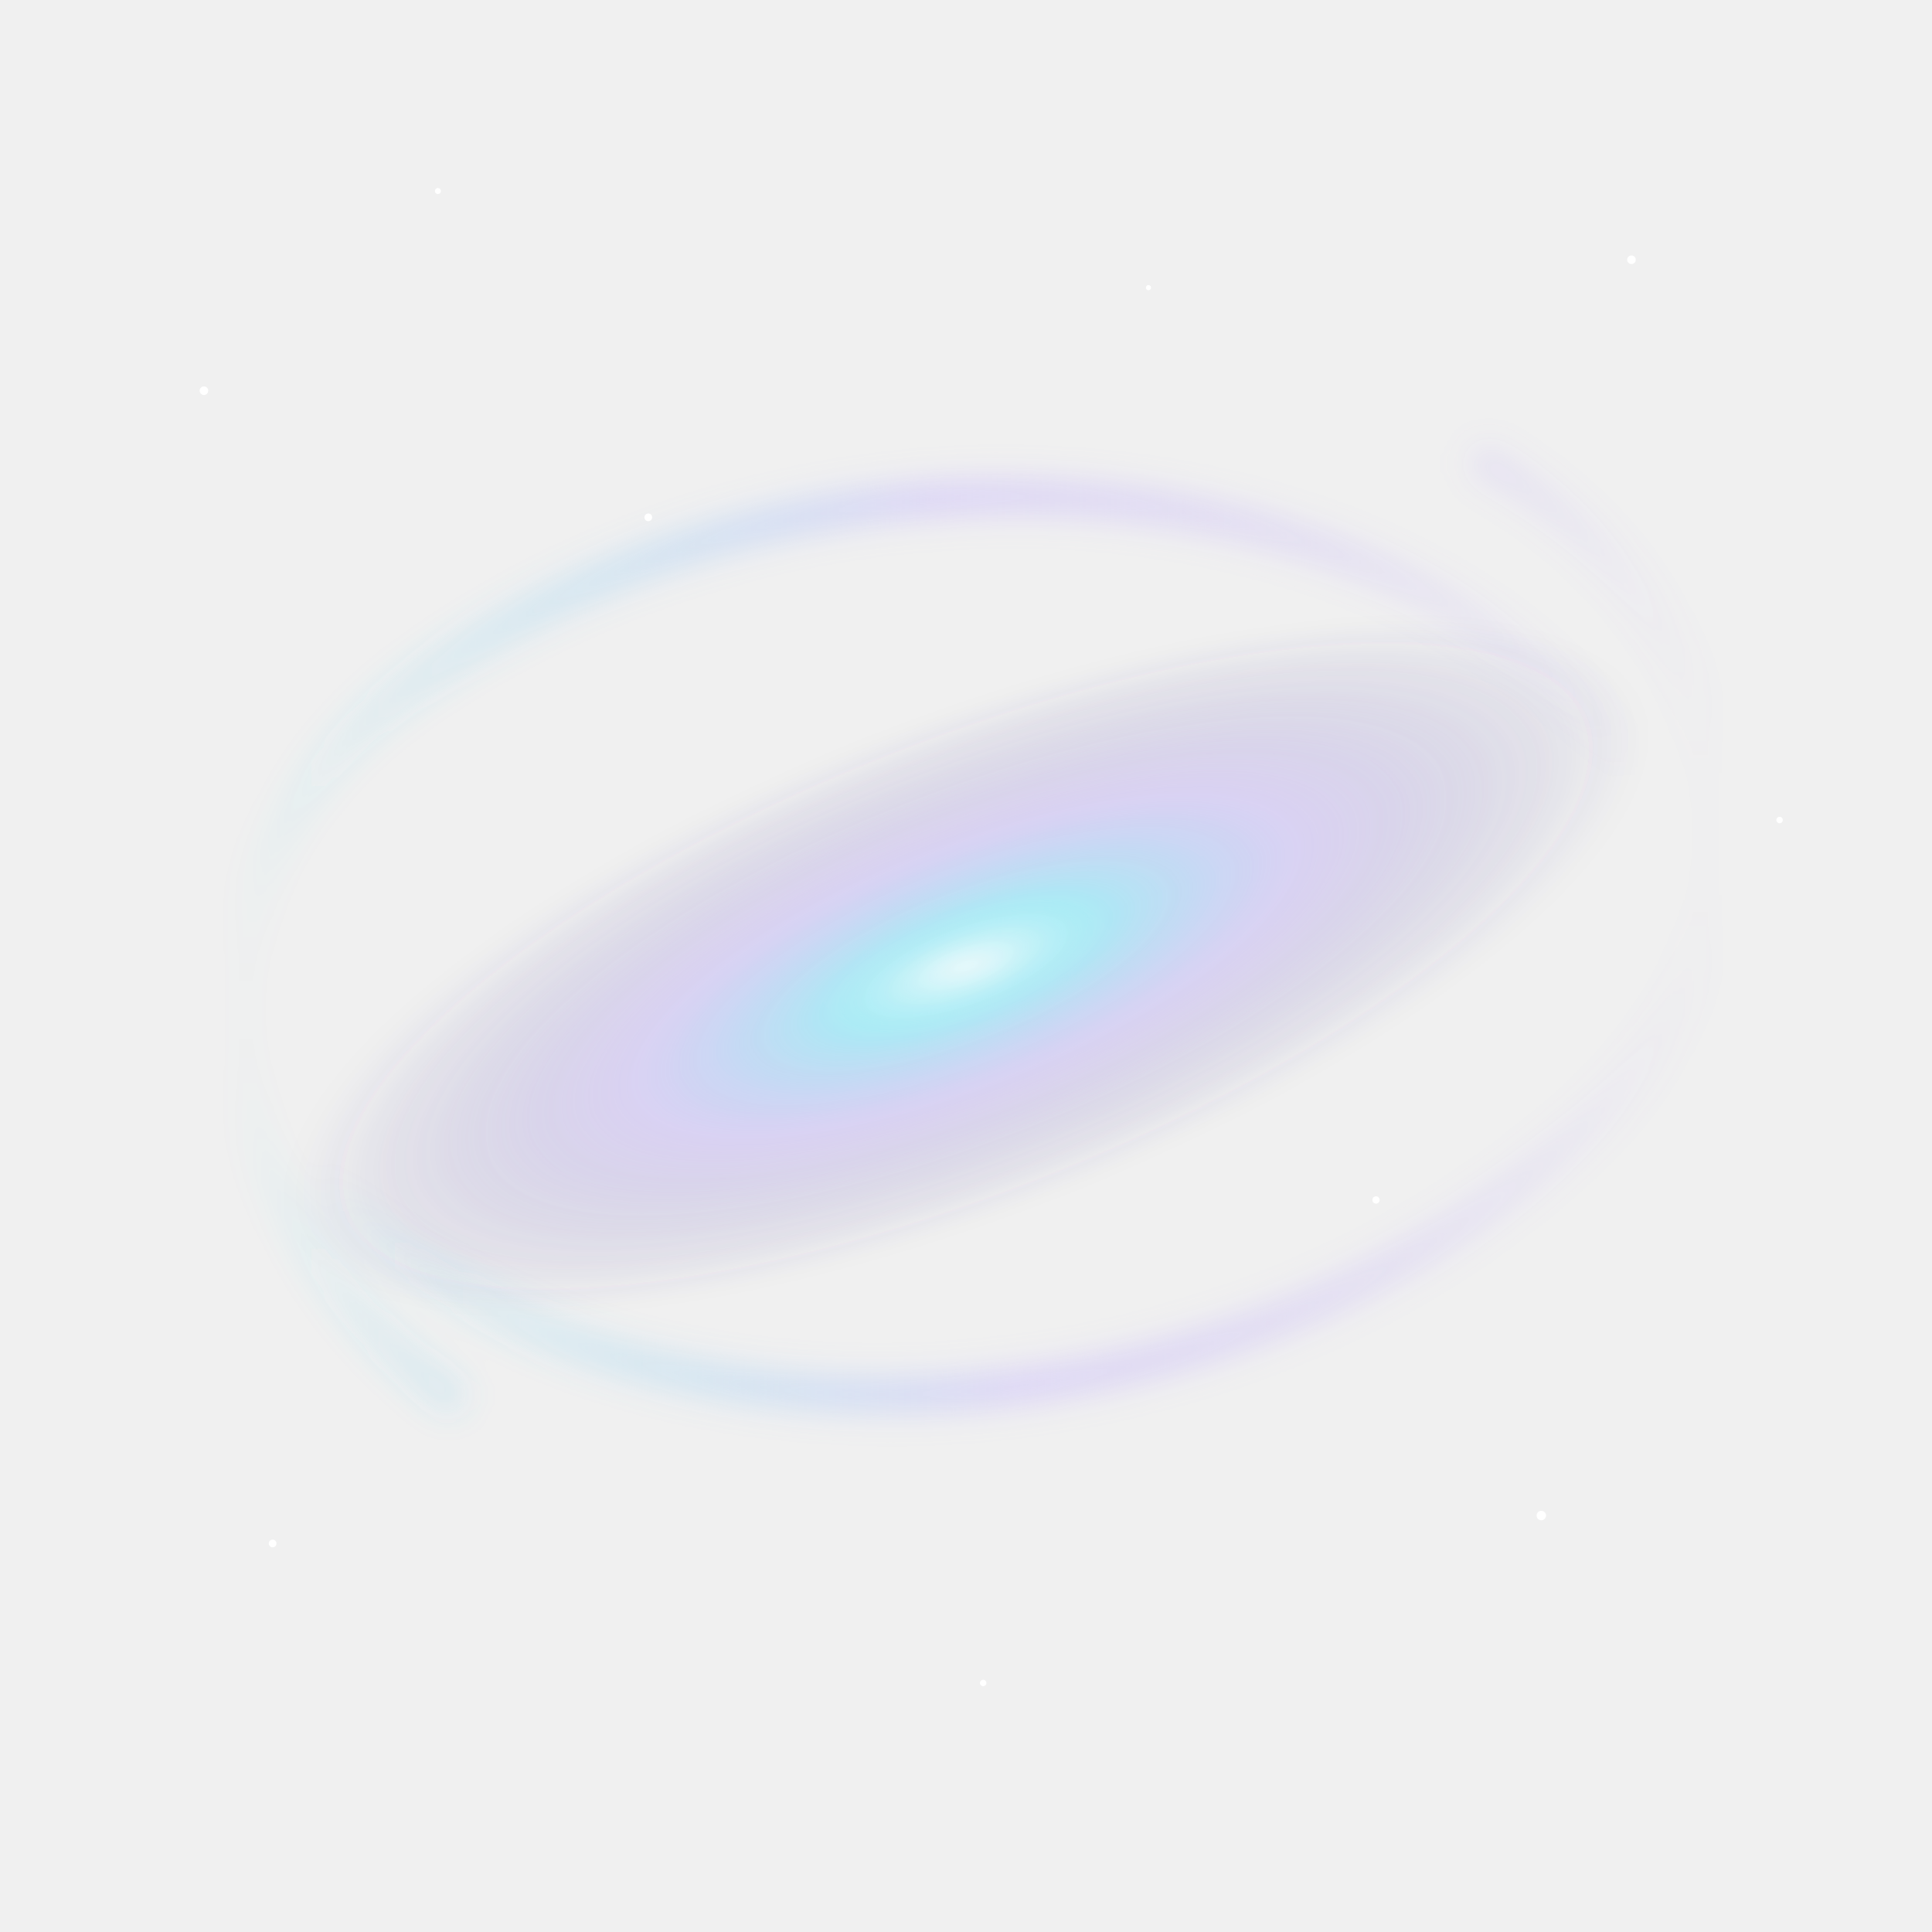
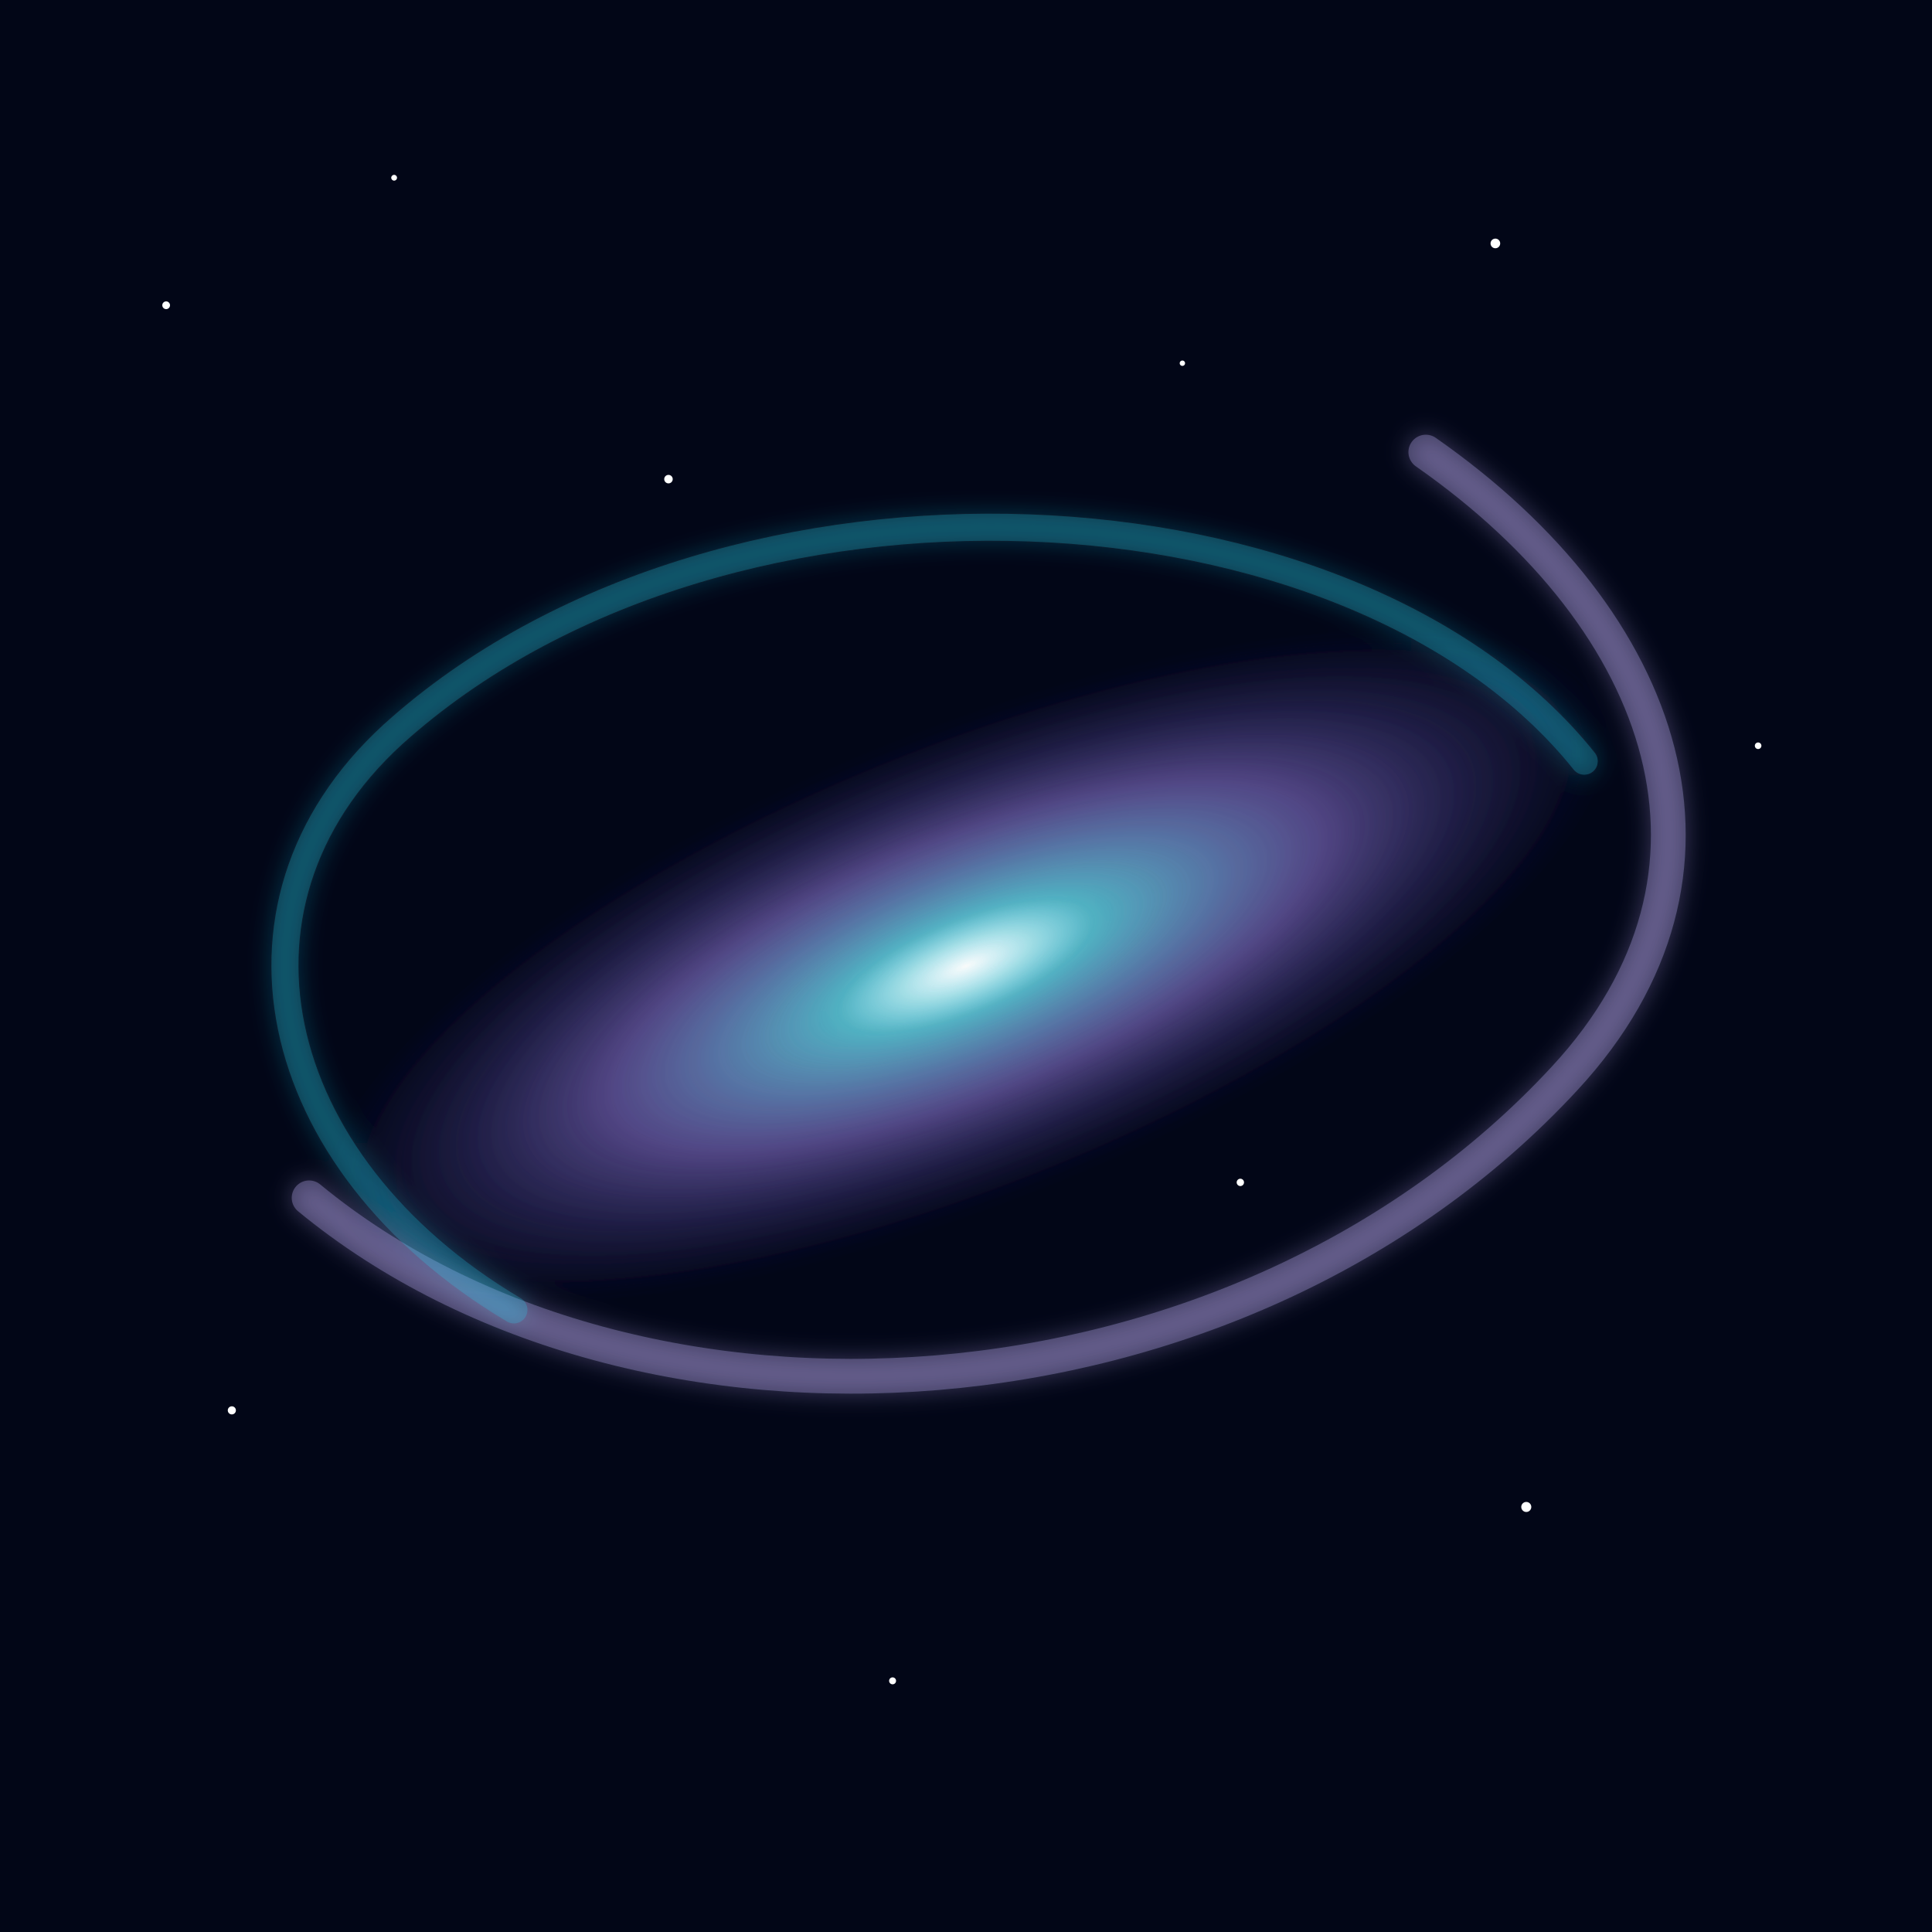
- <svg xmlns="http://www.w3.org/2000/svg" viewBox="0 0 900 900">
+ <svg xmlns="http://www.w3.org/2000/svg" viewBox="0 0 1000 1000">
  <defs>
    <radialGradient id="core">
-       <stop stop-color="#fff" stop-opacity=".85" />
-       <stop offset=".18" stop-color="#67e8f9" stop-opacity=".52" />
-       <stop offset=".5" stop-color="#a78bfa" stop-opacity=".3" />
+       <stop stop-color="#fff" stop-opacity=".9" />
+       <stop offset=".2" stop-color="#67e8f9" stop-opacity=".5" />
+       <stop offset=".55" stop-color="#a78bfa" stop-opacity=".28" />
      <stop offset="1" stop-color="#312e81" stop-opacity="0" />
    </radialGradient>
-     <linearGradient id="arm">
-       <stop stop-color="#22d3ee" stop-opacity="0" />
-       <stop offset=".5" stop-color="#c4b5fd" stop-opacity=".44" />
-       <stop offset="1" stop-color="#a78bfa" stop-opacity="0" />
-     </linearGradient>
    <filter id="glow">
-       <feGaussianBlur stdDeviation="7" />
+       <feGaussianBlur stdDeviation="6" result="b" />
+       <feMerge>
+         <feMergeNode in="b" />
+         <feMergeNode in="SourceGraphic" />
+       </feMerge>
    </filter>
  </defs>
-   <ellipse cx="450" cy="450" rx="330" ry="112" fill="url(#core)" transform="rotate(-22 450 450)" filter="url(#glow)" />
-   <g fill="none" stroke="url(#arm)" stroke-width="17" stroke-linecap="round" filter="url(#glow)">
-     <path d="M145 548c126 137 414 141 591-21 107-98 74-244-43-311" />
-     <path d="M758 353c-96-130-359-175-559-39-131 89-110 246 10 336" />
+   <rect width="1000" height="1000" fill="#020617" />
+   <g transform-origin="500 500" filter="url(#glow)">
+     <animateTransform attributeName="transform" type="rotate" from="0 500 500" to="360 500 500" dur="90s" repeatCount="indefinite" />
+     <ellipse cx="500" cy="500" rx="360" ry="120" fill="url(#core)" transform="rotate(-22 500 500)" />
+     <path d="M160 620c170 140 480 122 650-62 98-106 54-236-72-324" fill="none" stroke="#c4b5fd" stroke-width="18" stroke-opacity=".3" stroke-linecap="round" />
+     <path d="M820 394c-120-150-442-166-612-18-102 88-70 226 58 302" fill="none" stroke="#22d3ee" stroke-width="14" stroke-opacity=".24" stroke-linecap="round" />
  </g>
  <g fill="#fff">
-     <circle cx="95" cy="182" r="2" />
-     <circle cx="204" cy="89" r="1.4" />
-     <circle cx="302" cy="241" r="1.8" />
-     <circle cx="760" cy="121" r="2" />
-     <circle cx="829" cy="382" r="1.5" />
-     <circle cx="718" cy="706" r="2.2" />
-     <circle cx="458" cy="784" r="1.5" />
-     <circle cx="127" cy="719" r="1.8" />
-     <circle cx="535" cy="134" r="1.2" />
-     <circle cx="641" cy="559" r="1.7" />
+     <circle cx="86" cy="158" r="2">
+       <animate attributeName="opacity" values="0;.95;.2;0" dur="3.2s" repeatCount="indefinite" />
+     </circle>
+     <circle cx="204" cy="92" r="1.5">
+       <animate attributeName="opacity" values=".1;.8;.1" dur="2.4s" begin="-.8s" repeatCount="indefinite" />
+     </circle>
+     <circle cx="346" cy="248" r="2.2">
+       <animate attributeName="opacity" values="0;1;0" dur="4.1s" begin="-1.2s" repeatCount="indefinite" />
+     </circle>
+     <circle cx="774" cy="126" r="2.5">
+       <animate attributeName="opacity" values=".2;1;.1" dur="3.7s" begin="-2s" repeatCount="indefinite" />
+     </circle>
+     <circle cx="910" cy="386" r="1.7">
+       <animate attributeName="opacity" values="0;.9;0" dur="2.9s" begin="-.4s" repeatCount="indefinite" />
+     </circle>
+     <circle cx="790" cy="780" r="2.6">
+       <animate attributeName="opacity" values=".05;1;.05" dur="3.8s" begin="-1.7s" repeatCount="indefinite" />
+     </circle>
+     <circle cx="462" cy="870" r="1.8">
+       <animate attributeName="opacity" values="0;.8;0" dur="2.6s" begin="-1s" repeatCount="indefinite" />
+     </circle>
+     <circle cx="120" cy="730" r="2.1">
+       <animate attributeName="opacity" values=".15;1;.15" dur="4.5s" begin="-2.4s" repeatCount="indefinite" />
+     </circle>
+     <circle cx="612" cy="188" r="1.4">
+       <animate attributeName="opacity" values="0;.72;0" dur="2.2s" begin="-.3s" repeatCount="indefinite" />
+     </circle>
+     <circle cx="642" cy="612" r="1.9">
+       <animate attributeName="opacity" values=".1;1;.1" dur="3.1s" begin="-1.4s" repeatCount="indefinite" />
+     </circle>
  </g>
</svg>
